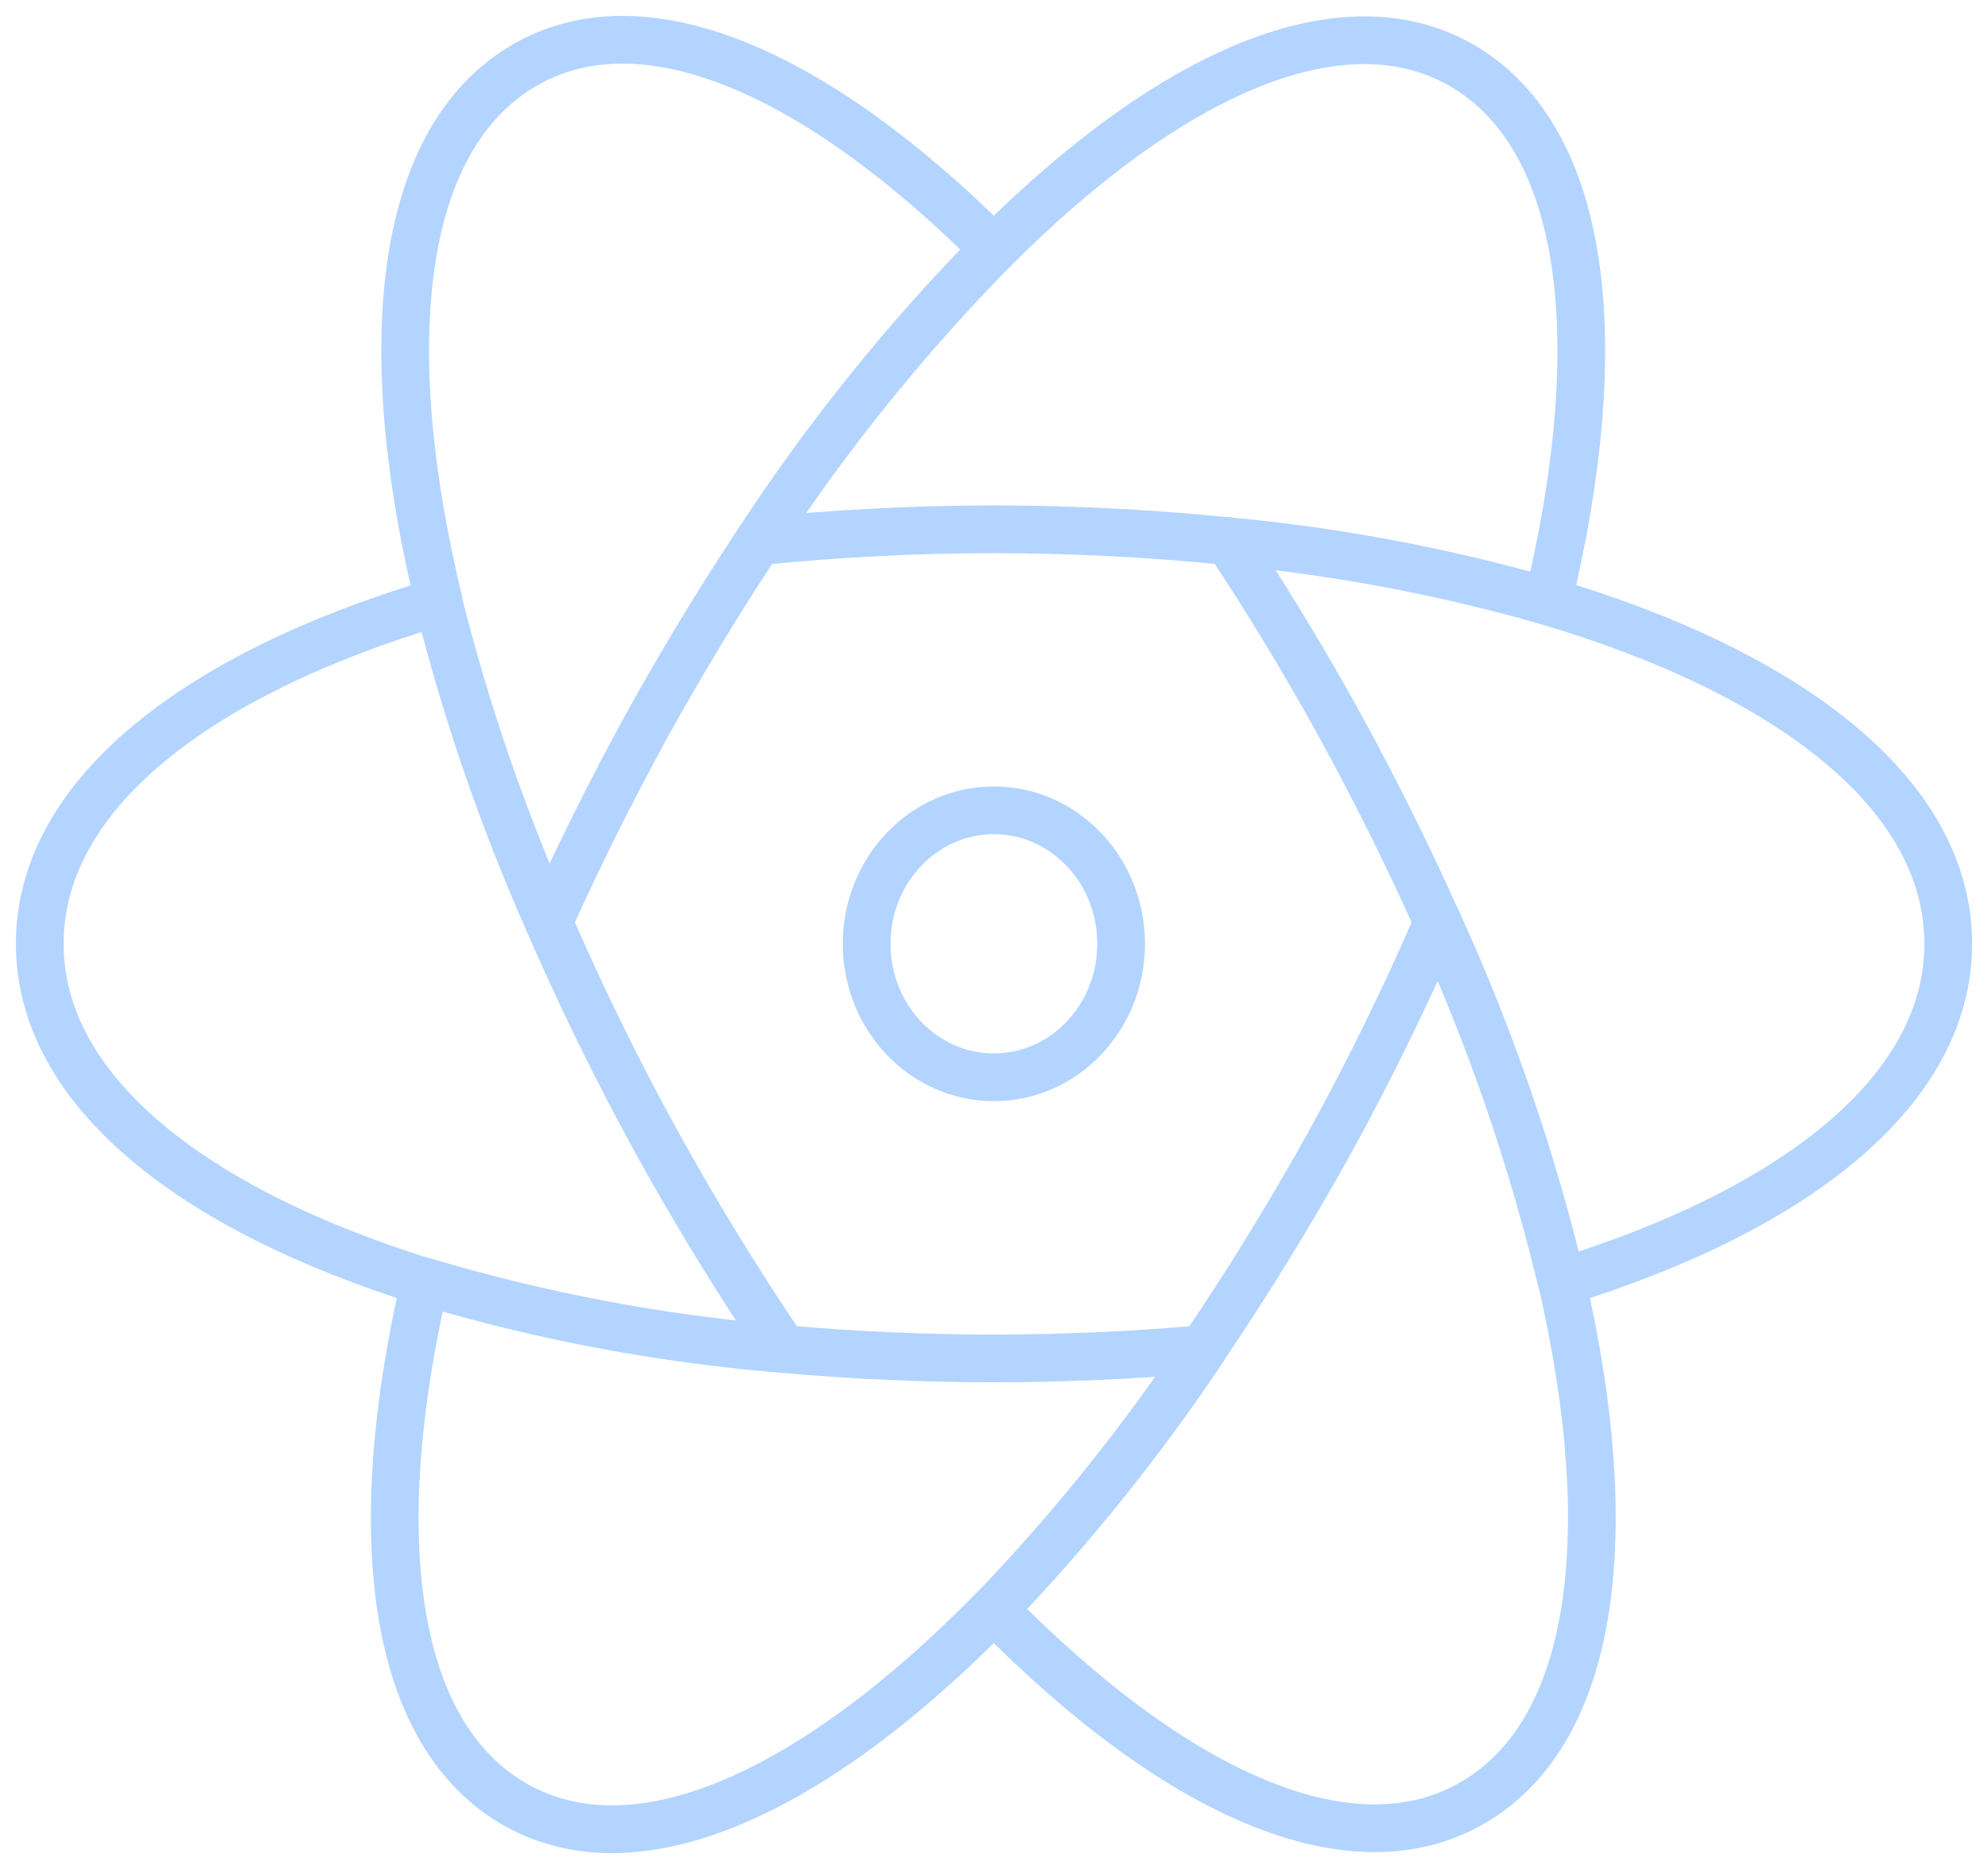
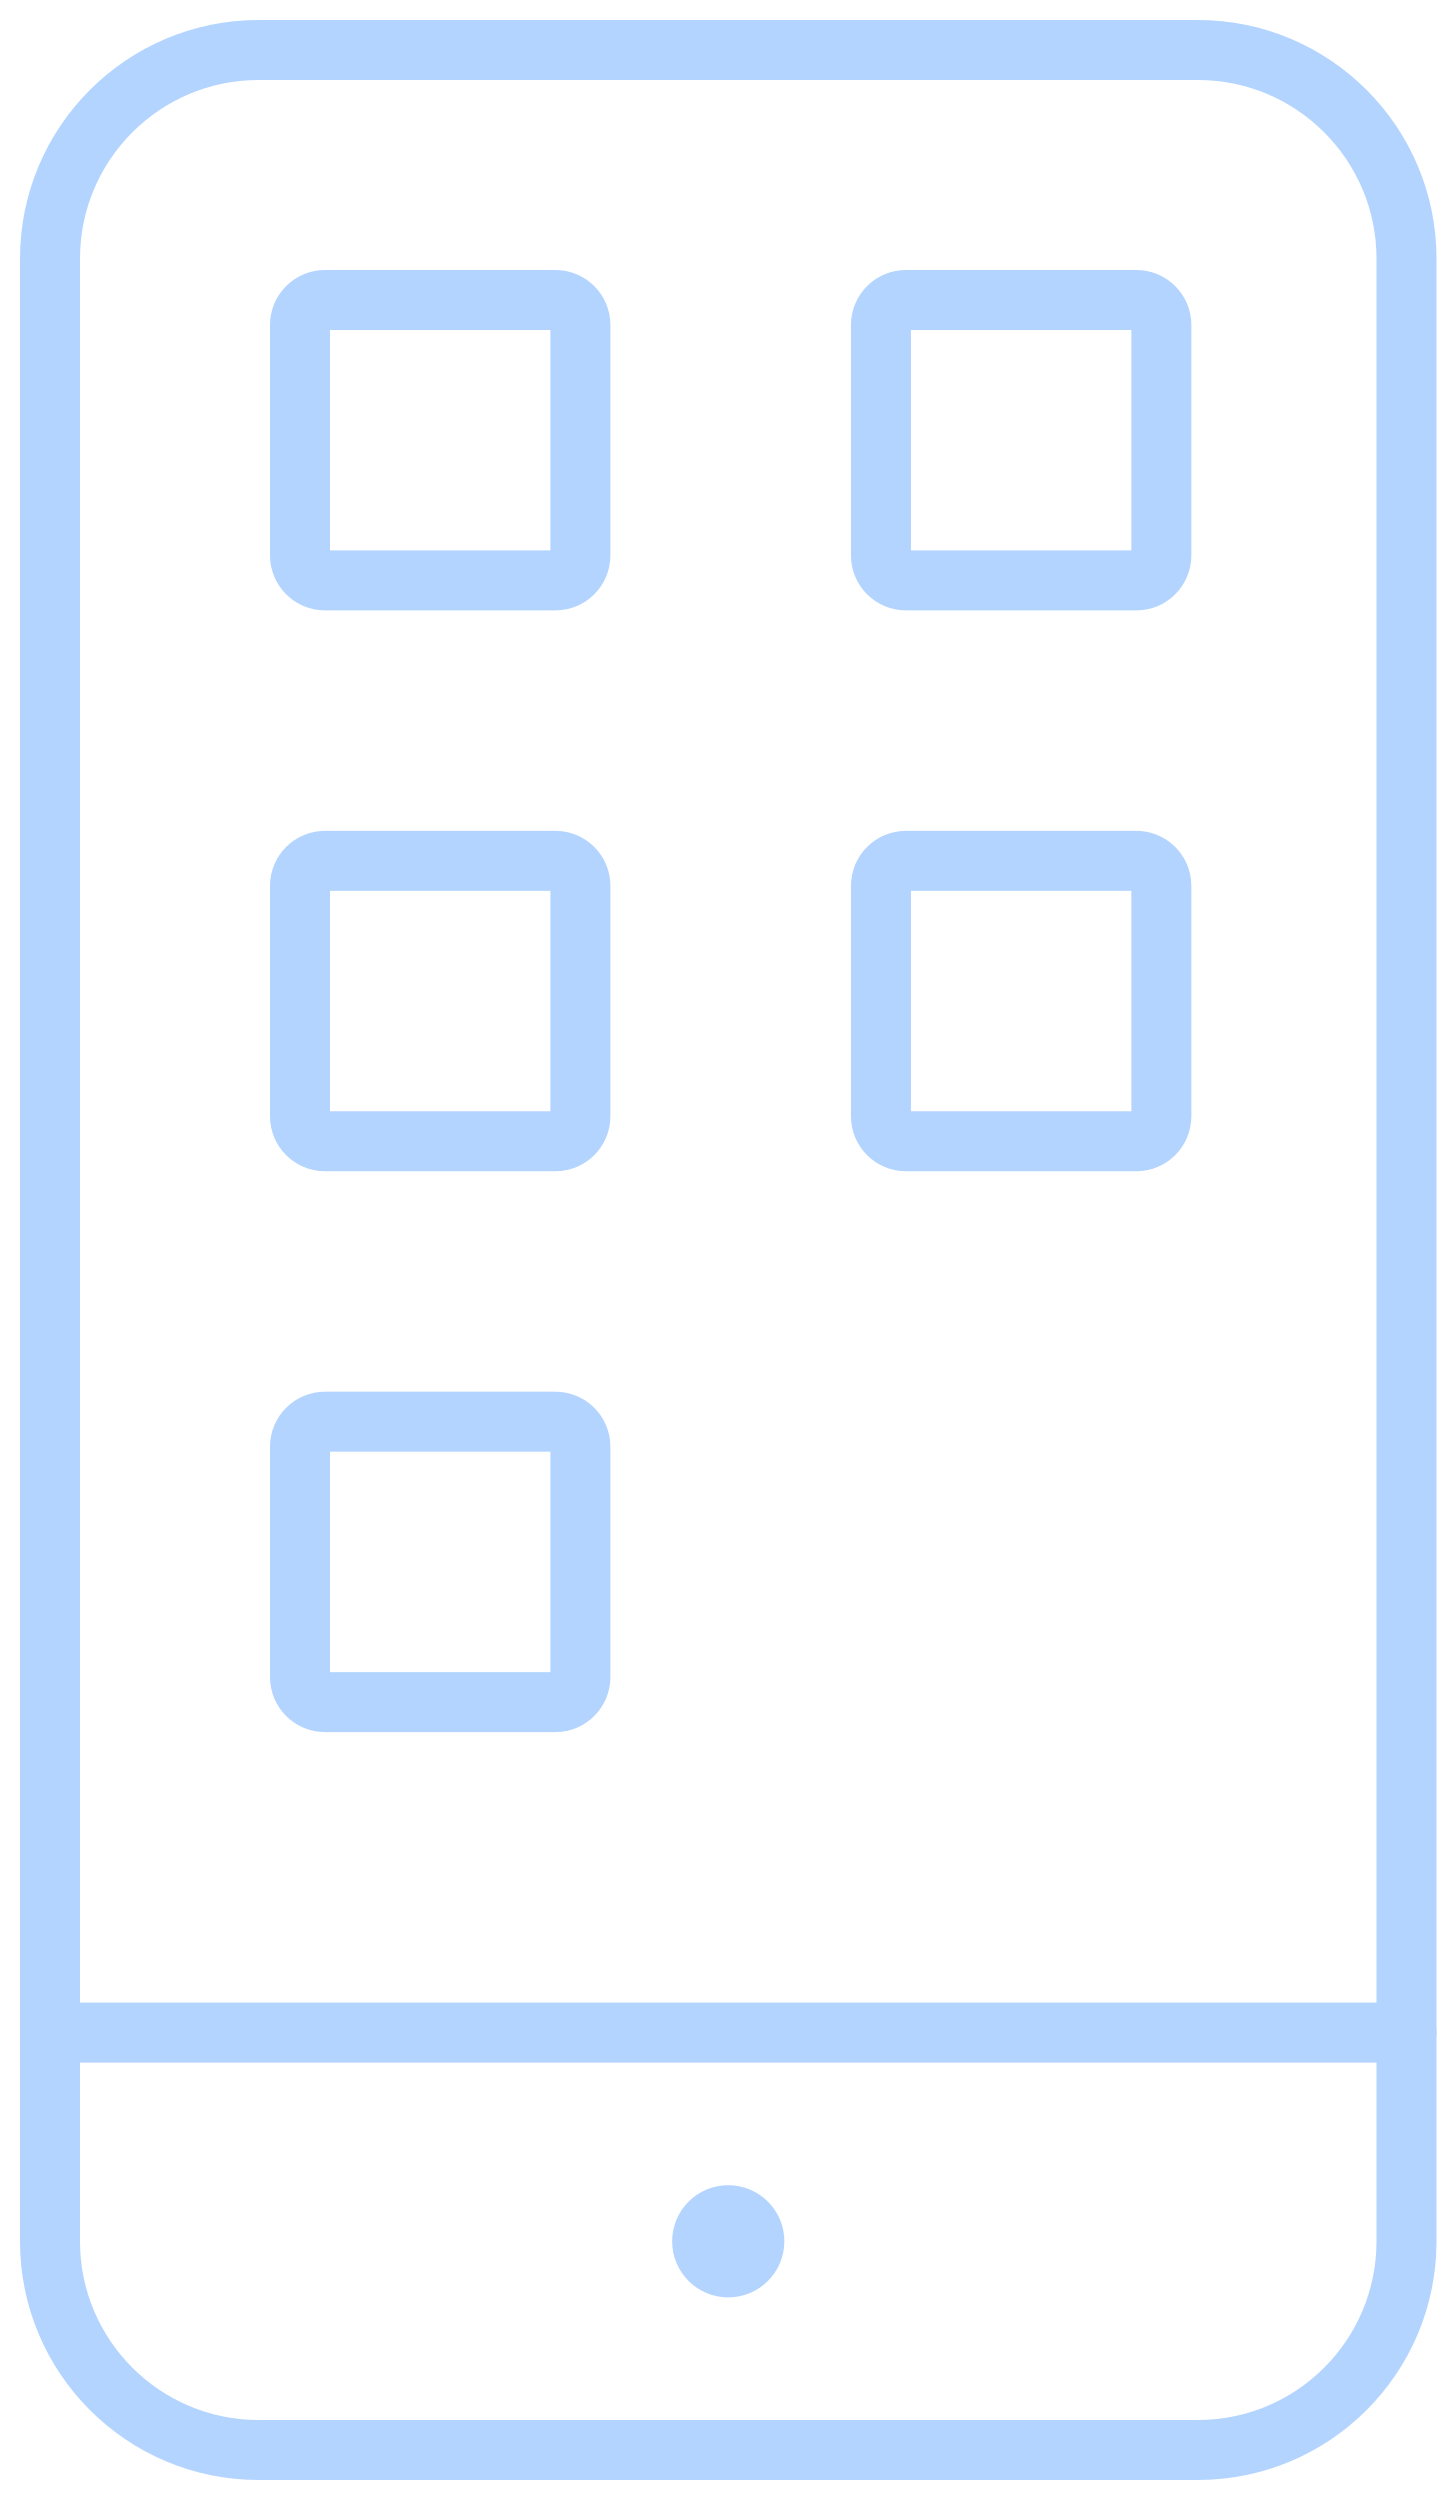
- <svg xmlns="http://www.w3.org/2000/svg" width="50" height="47" viewBox="0 0 50 47">
-   <g transform="translate(1 1)" stroke="#B3D4FF" stroke-width="1.2" fill="none" fill-rule="evenodd" stroke-linecap="round" stroke-linejoin="round">
-     <path d="M35.164 22.19a49.67 49.67 0 0 1 3.113 9.049C44.217 29.406 48 26.393 48 22.734c0-3.73-3.926-6.792-10.069-8.612M12.802 22.19a49.633 49.633 0 0 1-2.774-8.056C3.902 15.954 0 19.01 0 22.734c0 3.653 3.77 6.663 9.693 8.505M18.076 12.612a47.644 47.644 0 0 1 5.92-7.348C19.517.788 15.137-1.143 12.116.685 9.034 2.55 8.468 7.648 10.039 14.138M29.258 32.926a47.726 47.726 0 0 1-5.261 6.546c4.566 4.653 9.046 6.678 12.12 4.816 3.016-1.826 3.615-6.754 2.167-13.05" />
-     <path d="M18.712 32.924a43.869 43.869 0 0 1-9.025-1.697c-1.46 6.314-.854 11.255 2.159 13.086 3.079 1.864 7.57-.17 12.144-4.84M29.894 12.61c2.717.252 5.407.758 8.037 1.512 1.56-6.474.993-11.557-2.082-13.428-3.017-1.817-7.384.094-11.852 4.57" />
-     <path d="M29.894 12.61a59.12 59.12 0 0 0-5.897-.3c-2.057 0-4.03.112-5.921.302a67.93 67.93 0 0 0-2.836 4.684 70.56 70.56 0 0 0-2.438 4.894 66.404 66.404 0 0 0 2.7 5.508 67.863 67.863 0 0 0 3.201 5.226 59.288 59.288 0 0 0 10.547.002 67.183 67.183 0 0 0 3.2-5.205 64.896 64.896 0 0 0 2.71-5.53 68.494 68.494 0 0 0-2.447-4.924 64.887 64.887 0 0 0-2.819-4.657z" />
-     <ellipse cx="23.997" cy="22.734" rx="3.2" ry="3.357" />
+ <svg xmlns="http://www.w3.org/2000/svg" width="29" height="50" viewBox="0 0 29 50">
+   <g stroke="#B3D4FF" stroke-width="1.2" fill="none" fill-rule="evenodd" stroke-linecap="round" stroke-linejoin="round">
+     <path d="M28.13 40.652H1M14.565 45.348a.522.522 0 1 1 0-1.044M14.565 45.348a.522.522 0 1 0 0-1.044" />
+     <path d="M23.957 1H5.174A4.174 4.174 0 0 0 1 5.174v39.652A4.174 4.174 0 0 0 5.174 49h18.783a4.174 4.174 0 0 0 4.173-4.174V5.174A4.174 4.174 0 0 0 23.957 1z" />
+     <g transform="translate(6 6)">
+       <rect width="5.608" height="5.608" rx=".5" />
+       <rect x="11.619" width="5.608" height="5.608" rx=".5" />
+       <rect y="11.217" width="5.608" height="5.608" rx=".5" />
+       <rect x="11.619" y="11.217" width="5.608" height="5.608" rx=".5" />
+       <rect y="22.434" width="5.608" height="5.608" rx=".5" />
+     </g>
  </g>
</svg>
